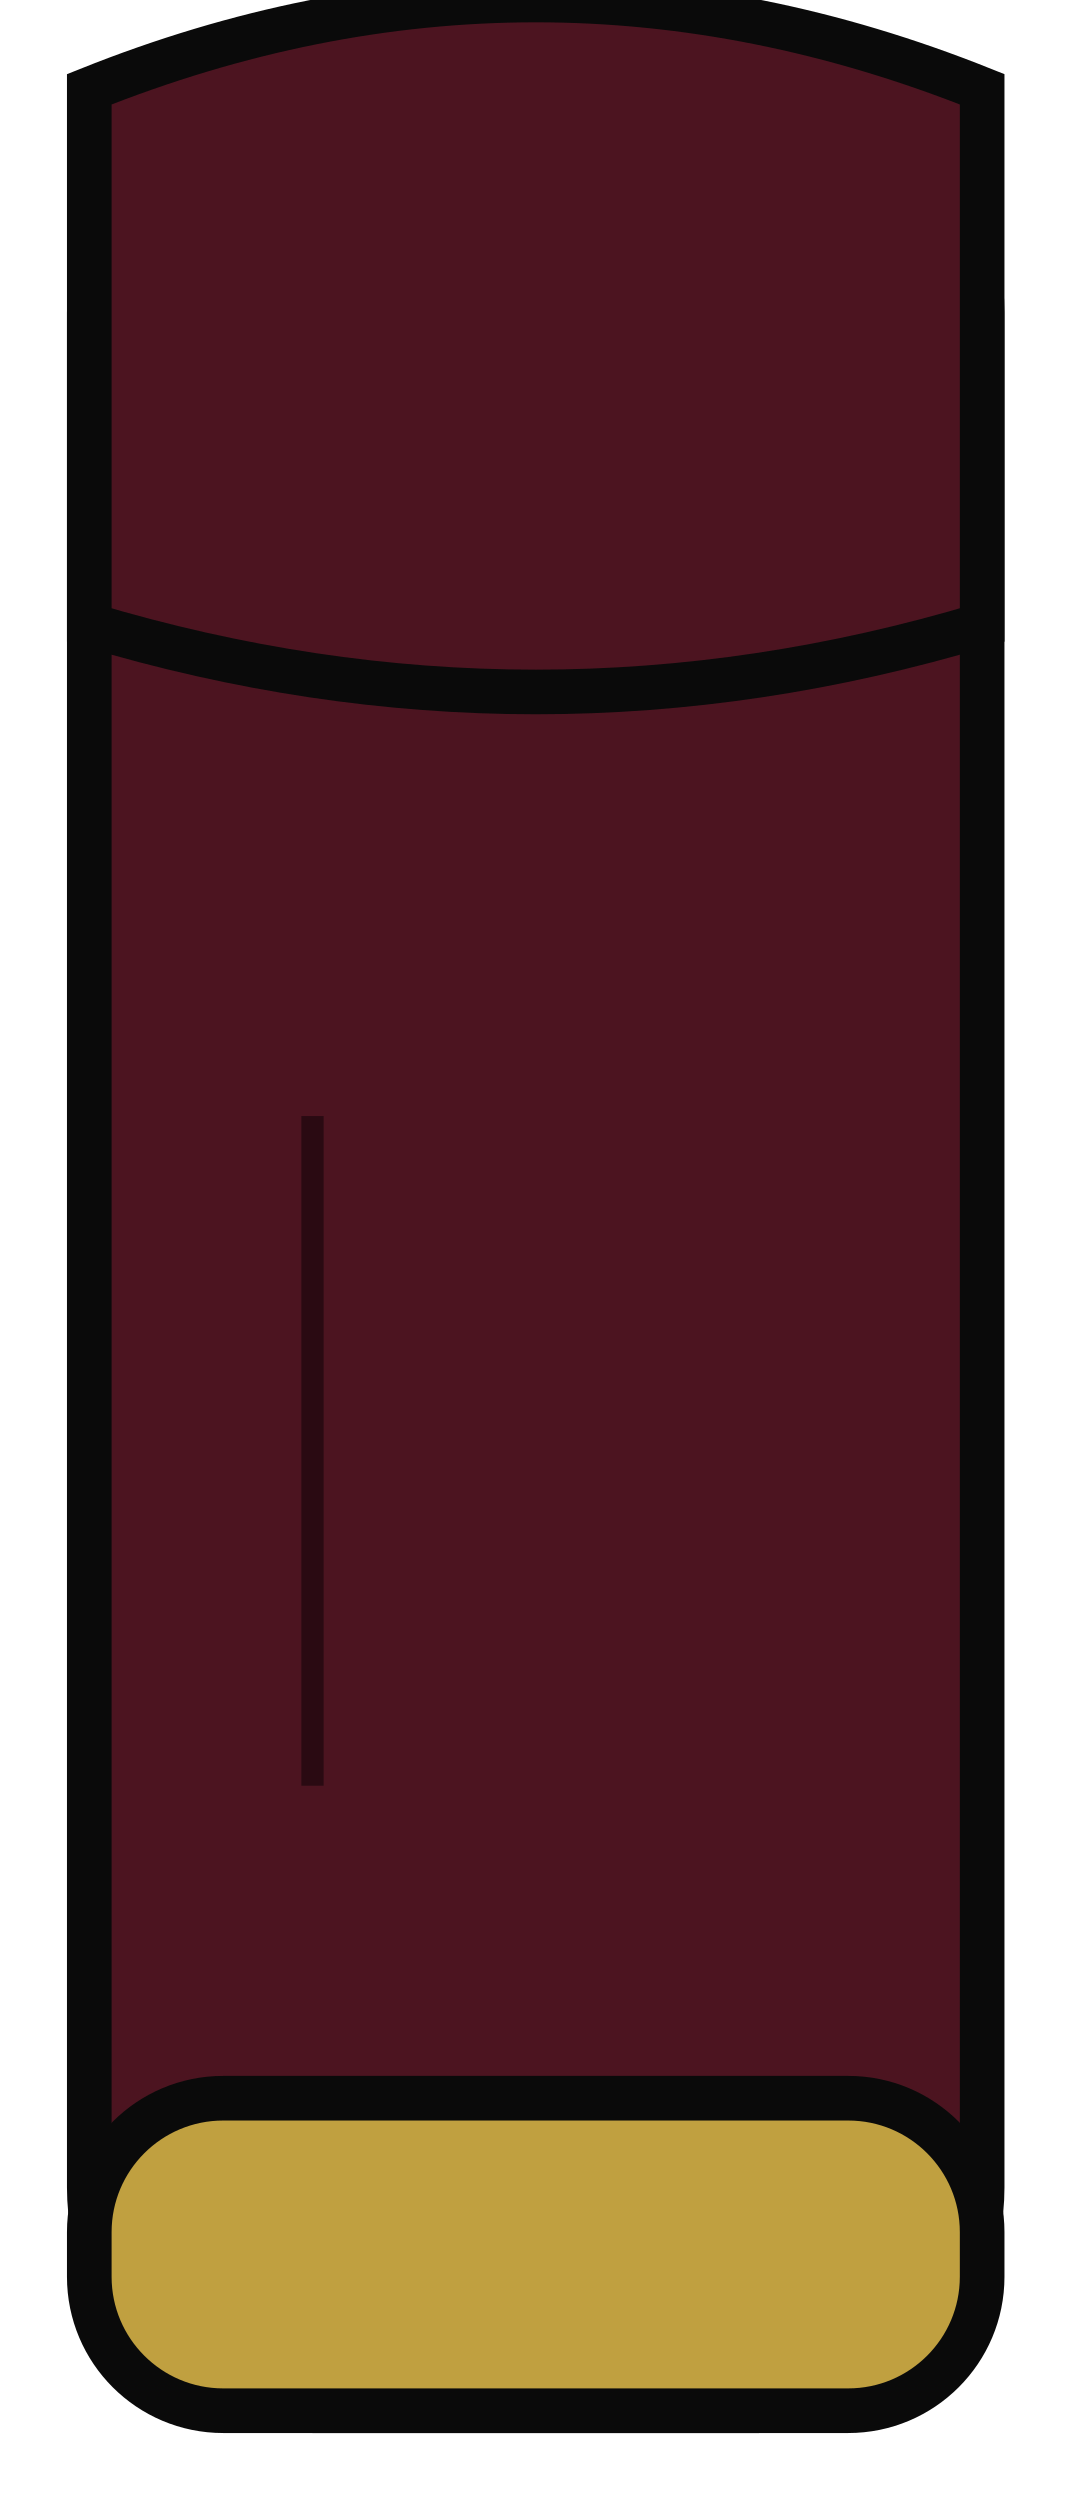
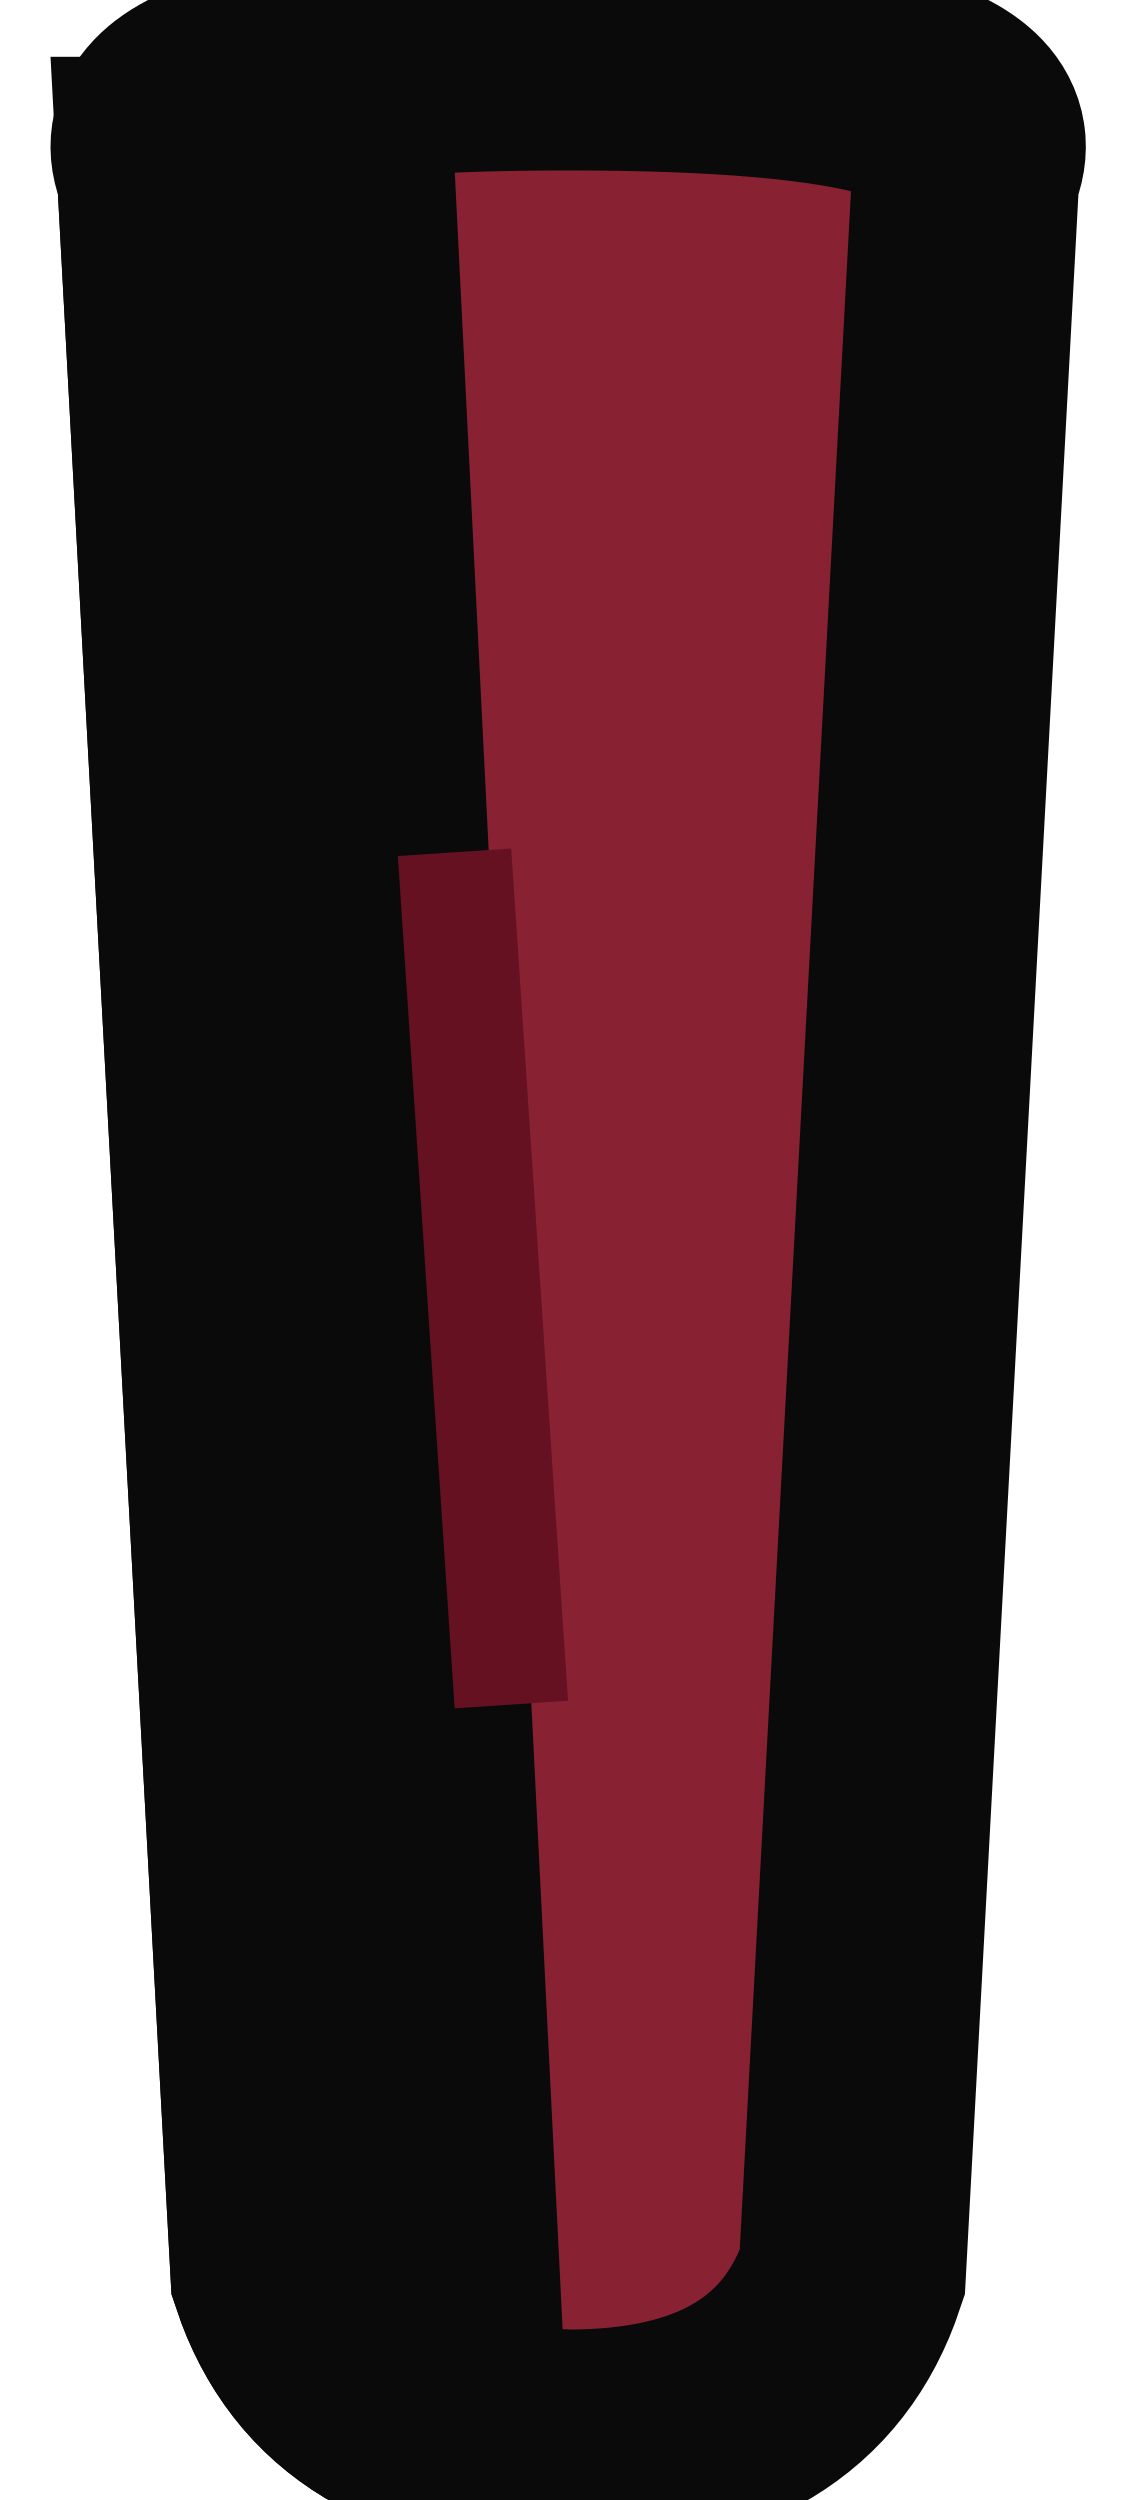
- <svg xmlns="http://www.w3.org/2000/svg" viewBox="0 0 48 112" width="48" height="112">
-   <rect x="4" y="4" width="40" height="104" rx="10" fill="#4c1420" stroke="#0a0a0a" stroke-width="2" />
-   <path d="M4 4 Q24 -4 44 4 L44 28 Q24 34 4 28 Z" fill="#4c1420" stroke="#0a0a0a" stroke-width="2" />
-   <line x1="14" y1="50" x2="14" y2="80" stroke="#2a0a12" stroke-width="1" />
-   <rect x="4" y="94" width="40" height="14" rx="6" fill="#c0a040" stroke="#0a0a0a" stroke-width="2" />
+ <svg xmlns="http://www.w3.org/2000/svg" viewBox="0 0 40 88" width="40" height="88">
+   <path d="M 6,6 Q 4,2 20,2 Q 36,2 34,6 L 30,80 Q 28,86 20,86 Q 12,86 10,80 Z" fill="#882233" stroke="#0a0a0a" stroke-width="8" />
+   <path d="M 6,6 L 10,80 Q 12,86 20,86 L 16,86 L 12,6 Z" fill="#661122" stroke="#0a0a0a" stroke-width="8" />
+   <line x1="16" y1="30" x2="18" y2="60" stroke="#661122" stroke-width="4" />
</svg>
